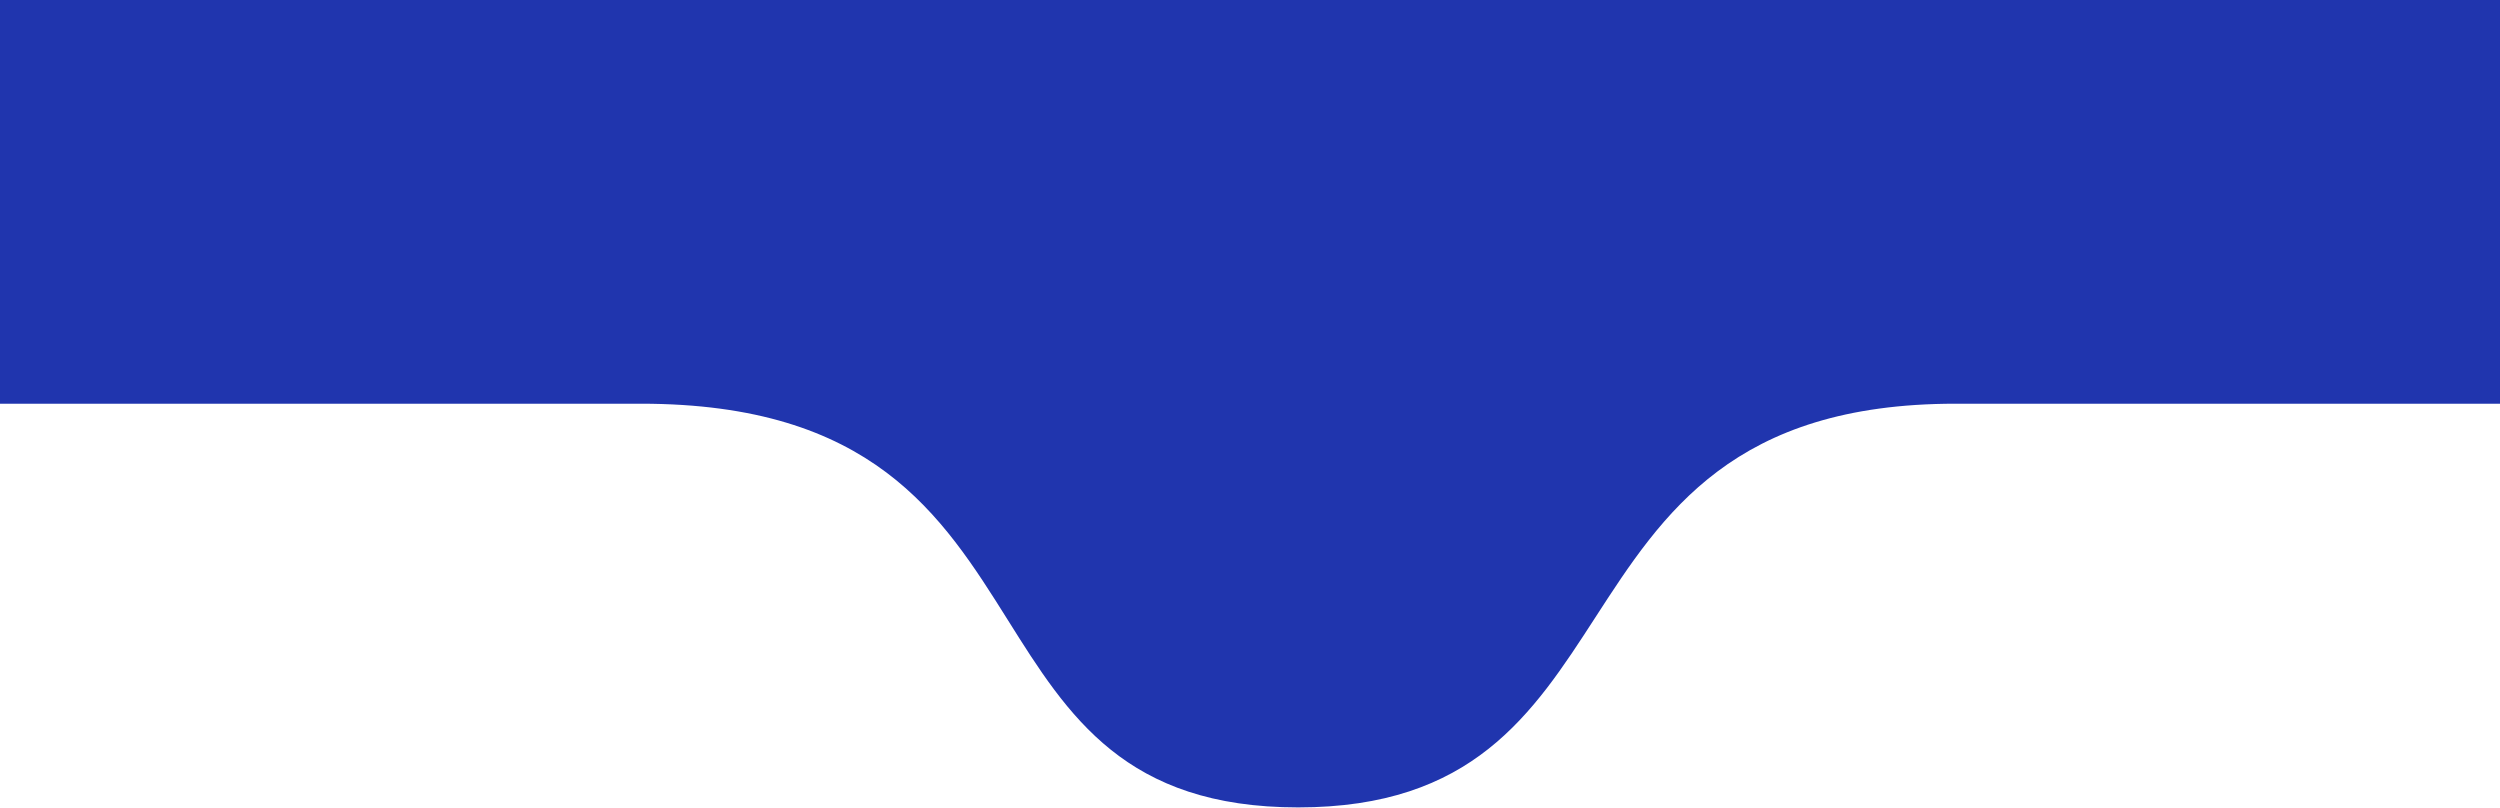
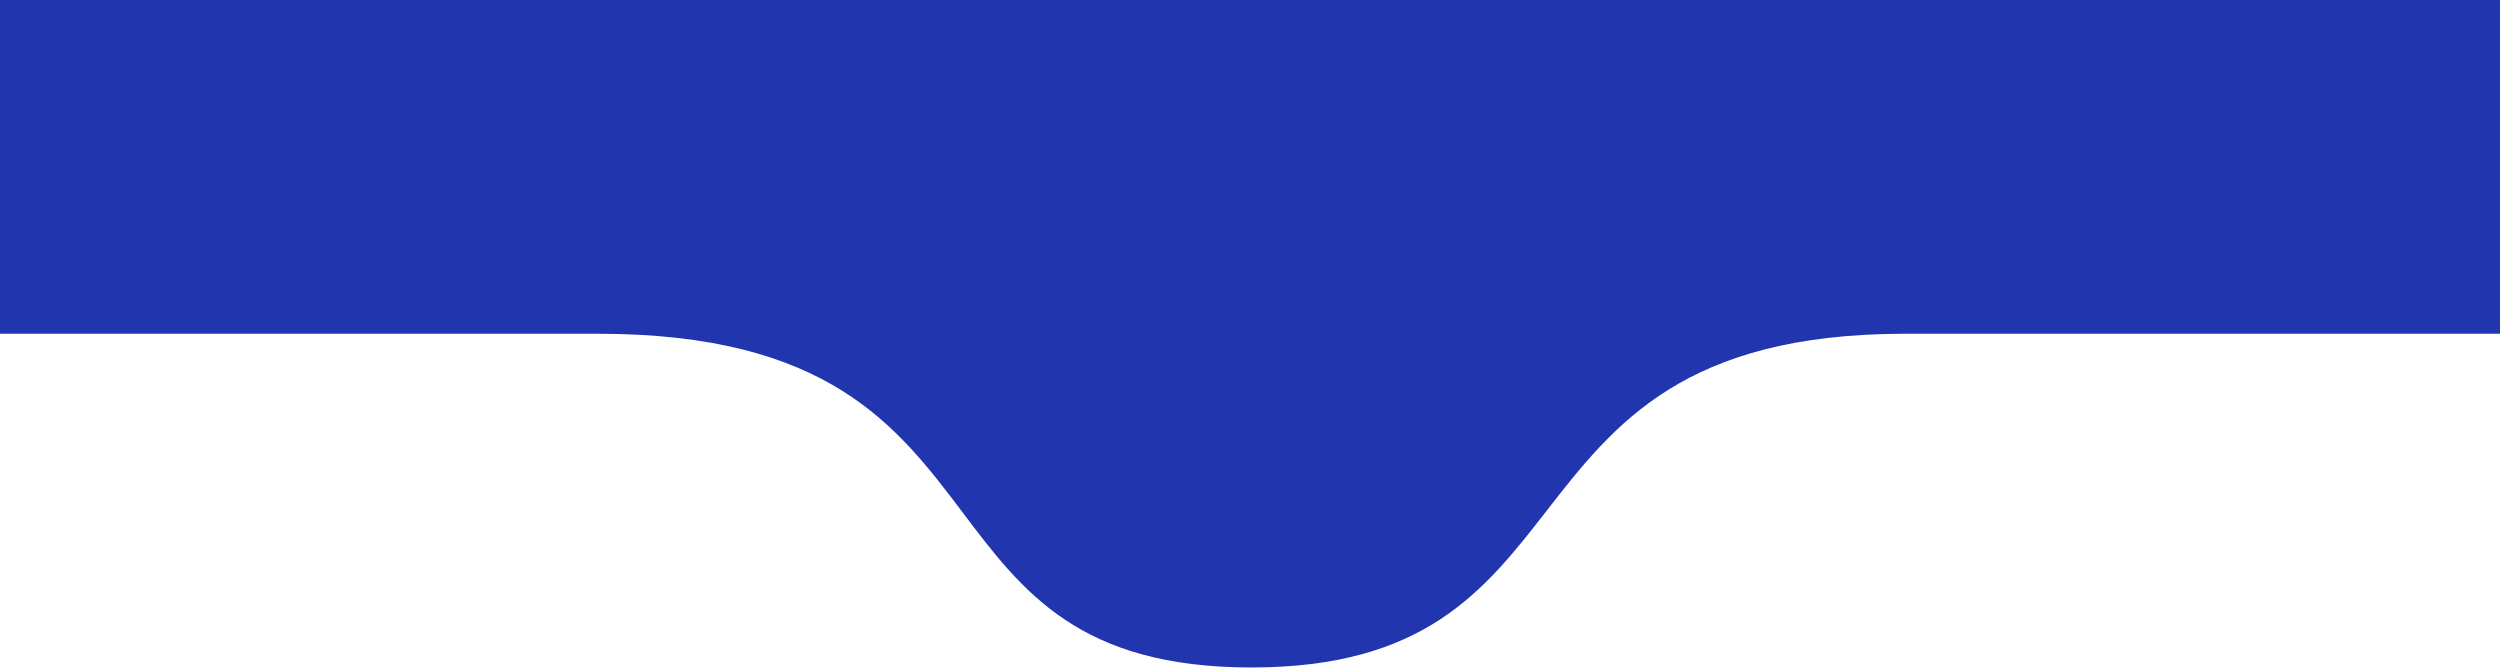
- <svg xmlns="http://www.w3.org/2000/svg" width="675" height="218" viewBox="0 0 675 218" fill="none">
-   <path fill-rule="evenodd" clip-rule="evenodd" d="M350.5 0H0V109H173C235.46 109 254.269 138.968 272.161 167.476C288.393 193.338 303.871 218 350.5 218C397.541 218 413.786 192.901 430.686 166.791C449.005 138.489 468.092 109 528 109H675V0H350.5Z" fill="#2035AE" />
+ <svg xmlns="http://www.w3.org/2000/svg" width="824" height="220" viewBox="0 0 824 220" fill="none">
+   <path fill-rule="evenodd" clip-rule="evenodd" d="M412.459 0H0V110H197C272.818 110 295.648 140.243 317.367 169.013C337.07 195.112 355.858 220 412.459 220C469.56 220 489.279 194.671 509.793 168.321C532.029 139.76 555.197 110 627.917 110H824V0H412.459Z" fill="#2035AE" />
</svg>
